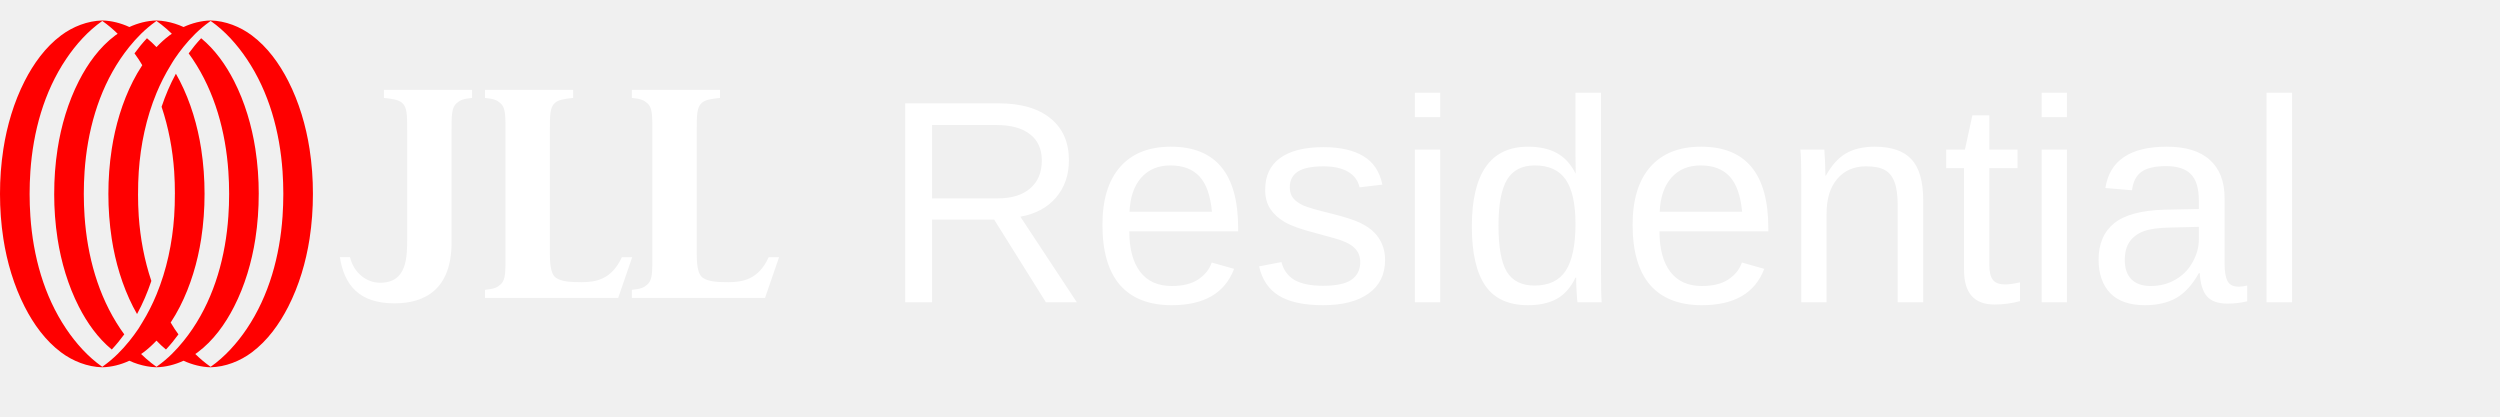
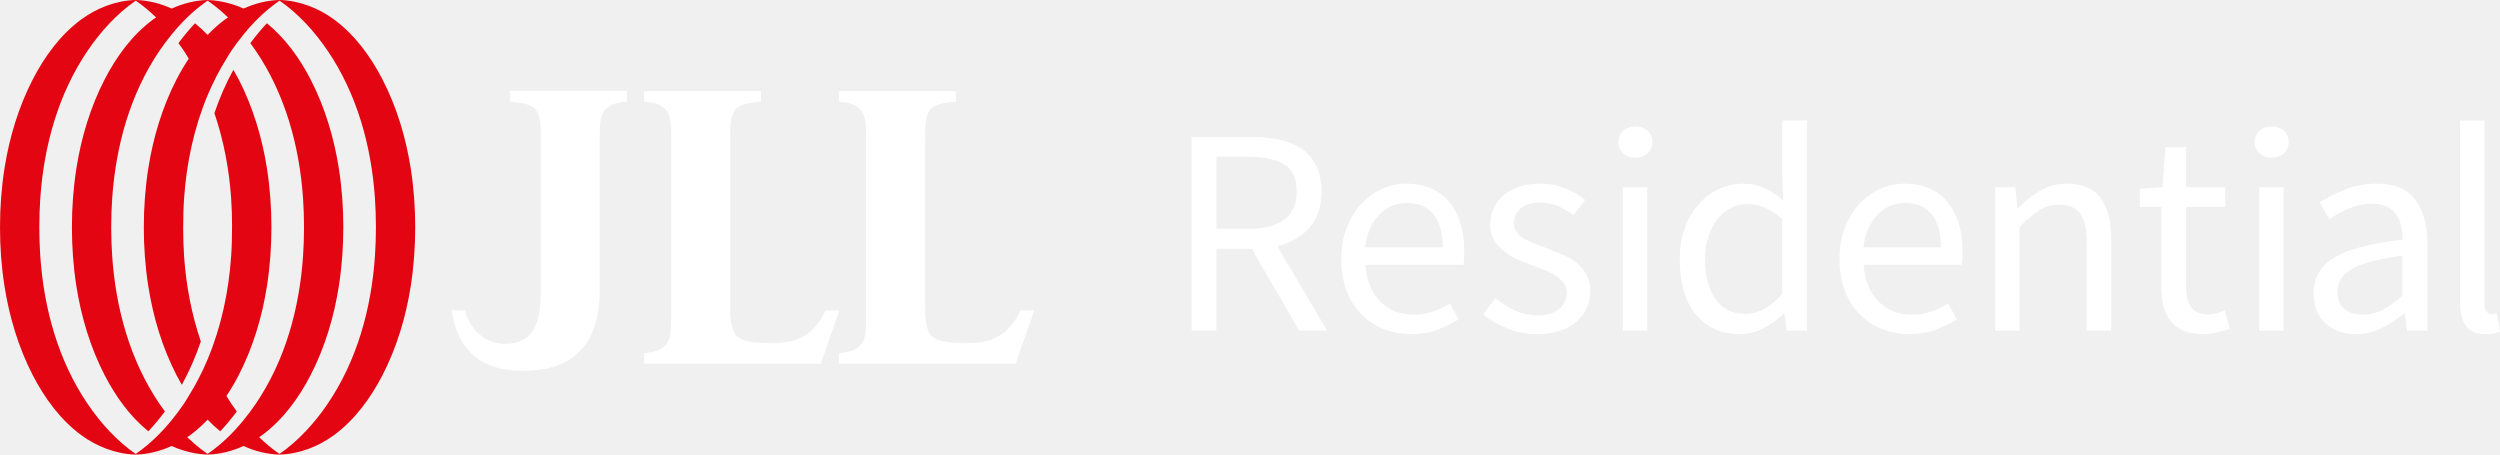
- <svg xmlns="http://www.w3.org/2000/svg" width="180" height="30" viewBox="0 0 173 26" fill="none">
-   <path fill-rule="evenodd" clip-rule="evenodd" d="M32.666 4.8H28.02H26.567V5.36C26.86 5.389 27.099 5.42 27.294 5.465C27.524 5.517 27.694 5.588 27.82 5.695C28.177 5.999 28.176 6.563 28.176 7.576L28.176 7.639L28.176 14.703C28.176 14.784 28.176 14.867 28.177 14.952C28.183 16.364 28.19 18.174 26.268 18.149C25.395 18.137 24.499 17.516 24.22 16.379H23.52C23.816 18.283 24.83 19.575 27.288 19.575H27.294H27.3C29.388 19.575 31.251 18.616 31.248 15.355V9.86V7.639L31.248 7.576C31.248 6.564 31.248 6.023 31.604 5.719C31.837 5.52 32.03 5.422 32.666 5.36V4.8ZM39.661 4.8H33.562V4.8V5.333V5.36C34.199 5.422 34.392 5.521 34.624 5.719C34.916 5.968 34.969 6.376 34.979 7.069L34.978 7.165C34.978 7.35 34.977 7.553 34.98 7.776V16.225C34.977 16.455 34.977 16.664 34.978 16.854L34.979 16.931C34.969 17.625 34.916 18.032 34.624 18.281C34.392 18.48 34.199 18.578 33.562 18.64V18.667V19.2H39.661H39.686H42.778L43.749 16.38H43.034C42.325 17.929 41.23 18.11 40.231 18.11C39.414 18.11 38.871 18.064 38.485 17.815C38.174 17.616 38.058 17.091 38.052 16.201V7.799V7.639L38.052 7.574C38.052 6.563 38.052 6 38.409 5.696C38.641 5.497 39.024 5.423 39.661 5.361V4.8ZM43.725 4.8H49.824V5.361C49.187 5.423 48.804 5.497 48.571 5.696C48.215 6 48.215 6.562 48.215 7.573L48.215 7.639V7.799V16.201C48.22 17.091 48.337 17.616 48.647 17.815C49.033 18.064 49.577 18.11 50.394 18.11C51.393 18.11 52.488 17.929 53.196 16.38H53.912L52.94 19.2H49.848H49.824H43.725V18.667V18.64C44.361 18.578 44.554 18.48 44.787 18.281C45.078 18.032 45.131 17.625 45.141 16.931L45.141 16.867C45.14 16.674 45.139 16.46 45.143 16.225V7.776C45.139 7.534 45.14 7.317 45.141 7.119L45.141 7.069C45.131 6.376 45.078 5.968 44.787 5.719C44.554 5.521 44.361 5.422 43.725 5.36V5.333V4.8V4.8Z" fill="#ffffff" />
-   <path d="M21.421 8.889C21.174 7.29 20.696 5.658 19.946 4.19C19.333 2.988 18.516 1.848 17.428 1.034C16.616 0.426 15.598 0.025 14.578 0H14.577V0H14.577C13.934 0.016 13.292 0.181 12.702 0.453C12.314 0.274 11.904 0.144 11.485 0.07C11.384 0.052 11.283 0.036 11.182 0.025L11.181 0.025C11.064 0.012 10.946 0.003 10.828 0H10.828H10.827C10.184 0.016 9.542 0.181 8.953 0.453C8.363 0.181 7.721 0.016 7.078 0H7.078V0H7.077C6.056 0.025 5.038 0.426 4.227 1.033C3.139 1.848 2.322 2.988 1.708 4.19C0.959 5.657 0.481 7.29 0.234 8.888C0.073 9.93 -0.001 10.974 0 12H1.3015e-05C-0.001 13.026 0.073 14.07 0.234 15.112C0.481 16.71 0.959 18.342 1.708 19.81C2.322 21.012 3.139 22.152 4.227 22.966C5.038 23.574 6.056 23.974 7.077 24H7.077C7.721 23.984 8.363 23.819 8.952 23.547C8.953 23.547 8.953 23.547 8.953 23.546C8.953 23.547 8.953 23.547 8.952 23.547C9.34 23.726 9.751 23.855 10.17 23.93C10.271 23.948 10.372 23.964 10.473 23.975C10.473 23.975 10.474 23.975 10.474 23.975C10.473 23.975 10.473 23.975 10.473 23.975C10.591 23.988 10.709 23.997 10.827 24H10.827V23.999H10.827C11.47 23.983 12.112 23.818 12.702 23.546C12.702 23.546 12.703 23.546 12.703 23.546C12.703 23.546 12.703 23.546 12.702 23.547C13.292 23.818 13.933 23.983 14.576 24H14.577V23.999H14.577C15.598 23.974 16.616 23.574 17.427 22.966C18.515 22.152 19.332 21.011 19.945 19.809C20.695 18.342 21.173 16.709 21.421 15.111C21.581 14.069 21.655 13.025 21.654 11.999H21.654C21.656 10.974 21.582 9.93 21.421 8.889ZM19.553 13.55C19.364 16.291 18.622 19.041 17.075 21.338C16.413 22.323 15.563 23.276 14.576 23.967C14.2 23.704 13.845 23.405 13.514 23.08C13.514 23.08 13.514 23.08 13.514 23.08C13.514 23.08 13.514 23.08 13.514 23.08C13.568 23.042 13.625 23.006 13.678 22.966C14.766 22.152 15.582 21.012 16.196 19.81C16.946 18.343 17.424 16.71 17.671 15.111C17.832 14.07 17.905 13.026 17.904 12H17.905C17.906 10.974 17.832 9.93 17.671 8.888C17.424 7.29 16.946 5.658 16.197 4.19C15.63 3.08 14.887 2.026 13.92 1.229C13.609 1.562 13.321 1.915 13.056 2.278C13.149 2.405 13.239 2.533 13.326 2.662C14.873 4.959 15.615 7.709 15.803 10.45C15.839 10.964 15.856 11.482 15.856 12C15.856 12.518 15.839 13.036 15.803 13.549C15.614 16.29 14.872 19.041 13.326 21.337C13.133 21.624 12.924 21.906 12.702 22.181C12.449 22.494 12.18 22.797 11.891 23.08C11.584 23.381 11.256 23.658 10.91 23.906C10.886 23.923 10.854 23.948 10.827 23.967C10.81 23.955 10.794 23.942 10.777 23.93C10.674 23.857 10.573 23.782 10.474 23.705C10.227 23.51 9.99 23.301 9.764 23.08C9.764 23.08 9.764 23.08 9.764 23.08C9.764 23.08 9.764 23.08 9.764 23.08C9.819 23.042 9.875 23.006 9.928 22.966C10.252 22.724 10.55 22.449 10.827 22.156C10.828 22.155 10.828 22.155 10.829 22.154C10.828 22.155 10.828 22.155 10.827 22.156C11.034 22.374 11.253 22.58 11.485 22.77C11.796 22.438 12.084 22.085 12.348 21.722C12.256 21.595 12.165 21.466 12.079 21.337C11.984 21.196 11.9 21.048 11.811 20.903H11.811L11.811 20.903C12.043 20.549 12.256 20.183 12.447 19.809C13.196 18.342 13.675 16.71 13.922 15.111C14.082 14.069 14.156 13.025 14.155 11.999C14.156 10.973 14.082 9.93 13.922 8.888C13.675 7.289 13.196 5.657 12.447 4.19C12.36 4.019 12.268 3.851 12.172 3.684C11.773 4.415 11.447 5.183 11.182 5.973C11.667 7.417 11.949 8.933 12.054 10.45C12.089 10.963 12.103 11.481 12.103 11.999H12.101C12.101 12.518 12.089 13.035 12.053 13.549C11.926 15.4 11.538 17.253 10.827 18.971C10.551 19.639 10.224 20.285 9.844 20.902C9.755 21.047 9.671 21.195 9.576 21.337C9.383 21.624 9.174 21.906 8.953 22.18C8.7 22.494 8.43 22.797 8.141 23.079C7.834 23.38 7.506 23.658 7.16 23.906C7.132 23.926 7.105 23.947 7.078 23.967C6.085 23.275 5.245 22.327 4.579 21.337C3.033 19.041 2.291 16.29 2.102 13.549C2.066 13.035 2.05 12.518 2.049 11.999C2.05 11.481 2.066 10.963 2.102 10.45C2.291 7.709 3.033 4.958 4.58 2.662C5.243 1.674 6.09 0.725 7.08 0.033C7.456 0.296 7.81 0.595 8.141 0.919C8.087 0.957 8.03 0.993 7.977 1.033C6.889 1.847 6.072 2.988 5.459 4.189C4.709 5.657 4.231 7.289 3.984 8.888C3.823 9.929 3.749 10.973 3.751 11.999H3.75C3.749 13.025 3.823 14.069 3.984 15.111C4.231 16.709 4.709 18.342 5.459 19.809C6.025 20.919 6.768 21.973 7.735 22.77C8.046 22.437 8.334 22.084 8.599 21.721C8.506 21.594 8.416 21.466 8.329 21.337C6.783 19.04 6.041 16.29 5.852 13.549C5.816 13.035 5.8 12.518 5.799 11.999C5.8 11.481 5.816 10.963 5.852 10.45C6.041 7.709 6.783 4.958 8.329 2.662C8.522 2.375 8.731 2.093 8.953 1.818C9.206 1.505 9.476 1.202 9.764 0.919C10.072 0.619 10.399 0.341 10.745 0.093C10.771 0.075 10.802 0.051 10.828 0.032C10.845 0.044 10.861 0.058 10.878 0.07H10.879C10.981 0.142 11.083 0.217 11.182 0.295C11.429 0.489 11.665 0.698 11.891 0.919C11.836 0.957 11.78 0.993 11.727 1.033C11.403 1.275 11.105 1.55 10.828 1.843C10.621 1.625 10.402 1.42 10.17 1.229C9.859 1.561 9.571 1.914 9.307 2.277C9.4 2.404 9.49 2.533 9.576 2.662C9.672 2.803 9.755 2.951 9.844 3.096C9.612 3.45 9.399 3.816 9.208 4.189C8.459 5.657 7.981 7.289 7.734 8.888C7.573 9.929 7.499 10.973 7.5 11.999H7.5C7.499 13.025 7.573 14.069 7.733 15.111C7.98 16.709 8.459 18.342 9.208 19.809C9.295 19.979 9.387 20.148 9.483 20.315C9.882 19.583 10.208 18.816 10.473 18.026C9.988 16.582 9.706 15.065 9.601 13.549C9.566 13.035 9.552 12.518 9.552 11.999H9.554C9.554 11.481 9.566 10.963 9.602 10.45C9.729 8.598 10.117 6.745 10.827 5.027C11.104 4.359 11.431 3.714 11.811 3.096C11.9 2.951 11.983 2.803 12.079 2.662C12.272 2.375 12.481 2.093 12.702 1.818C12.955 1.505 13.225 1.202 13.514 0.919C13.821 0.618 14.149 0.341 14.495 0.093C14.519 0.076 14.552 0.052 14.579 0.033C15.571 0.725 16.41 1.672 17.076 2.662C18.622 4.958 19.364 7.709 19.553 10.45C19.588 10.963 19.605 11.481 19.606 11.999C19.605 12.519 19.588 13.036 19.553 13.55Z" fill="#ff0000" />
-   <text x="61" y="19.5" font-family="Arial, sans-serif" font-size="20" font-weight="400" fill="#ffffff">Residential</text>
+ <svg xmlns="http://www.w3.org/2000/svg" viewBox="0 0 517.31 94.065" role="img" aria-label="JLL Residential">
+   <path fill="#e30512" fill-rule="nonzero" d="M84.991 34.837C84.011 28.571 82.112 22.174 79.139 16.422C76.705 11.712 73.464 7.242 69.147 4.051C65.927 1.669 61.89 0.1 57.839 0L57.838 0C55.286 0.063 52.74 0.71 50.399 1.775C48.859 1.074 47.23 0.566 45.568 0.275C45.169 0.205 44.768 0.14 44.366 0.097L44.365 0.097C43.898 0.047 43.43 0.012 42.962 0L42.961 0C40.409 0.063 37.863 0.71 35.523 1.776C33.183 0.71 30.637 0.063 28.086 0L28.084 0L28.082 0C24.033 0.1 19.994 1.668 16.776 4.05C12.458 7.242 9.217 11.712 6.783 16.422C3.809 22.174 1.911 28.571 0.931 34.837C0.293 38.919 0.001 43.01 0.005 47.032L0.004 47.032C0 51.054 0.292 55.145 0.931 59.228C1.911 65.493 3.809 71.89 6.782 77.642C9.216 82.352 12.457 86.822 16.774 90.014C19.994 92.395 24.032 93.965 28.082 94.064L28.083 94.064C30.636 94.001 33.181 93.353 35.522 92.289C35.523 92.288 35.524 92.287 35.525 92.287C35.524 92.287 35.524 92.289 35.522 92.289C37.062 92.99 38.692 93.498 40.353 93.79C40.753 93.86 41.154 93.925 41.557 93.967C41.558 93.967 41.559 93.967 41.56 93.967C41.558 93.967 41.558 93.968 41.557 93.968C42.023 94.018 42.492 94.053 42.96 94.065L42.96 94.064L42.961 94.064C45.512 94.001 48.059 93.353 50.398 92.289C50.4 92.288 50.402 92.287 50.403 92.286C50.402 92.287 50.401 92.288 50.399 92.289C52.74 93.355 55.285 94.002 57.836 94.065L57.838 94.065L57.838 94.064L57.839 94.064C61.888 93.965 65.927 92.395 69.146 90.014C73.464 86.822 76.704 82.352 79.139 77.643C82.112 71.891 84.01 65.492 84.99 59.227C85.628 55.145 85.92 51.054 85.916 47.032L85.917 47.032C85.921 43.011 85.629 38.919 84.991 34.837M77.58 53.106C76.829 63.848 73.885 74.629 67.749 83.629C65.122 87.49 61.749 91.224 57.833 93.933C56.34 92.906 54.934 91.731 53.62 90.46L53.619 90.46C53.835 90.31 54.059 90.17 54.269 90.014C58.586 86.821 61.827 82.351 64.262 77.642C67.235 71.891 69.132 65.492 70.113 59.227C70.751 55.145 71.043 51.054 71.038 47.032L71.039 47.032C71.044 43.01 70.751 38.919 70.113 34.837C69.133 28.571 67.235 22.174 64.262 16.422C62.014 12.071 59.066 7.94 55.229 4.817C53.996 6.12 52.853 7.505 51.803 8.926C52.171 9.425 52.529 9.928 52.875 10.434C59.008 19.435 61.953 30.217 62.702 40.958C62.842 42.972 62.909 45 62.911 47.032C62.909 49.064 62.842 51.092 62.702 53.105C61.951 63.847 59.008 74.629 52.873 83.629C52.107 84.754 51.278 85.86 50.398 86.936C49.395 88.164 48.324 89.351 47.179 90.459C45.96 91.638 44.659 92.725 43.286 93.698C43.194 93.763 43.066 93.86 42.96 93.936C42.893 93.89 42.827 93.837 42.76 93.79C42.353 93.505 41.949 93.213 41.557 92.907C40.576 92.146 39.638 91.325 38.742 90.46C38.742 90.459 38.741 90.459 38.741 90.459L38.742 90.459C38.959 90.31 39.182 90.169 39.392 90.014C40.679 89.063 41.858 87.988 42.96 86.837C42.961 86.835 42.963 86.834 42.965 86.832C42.963 86.834 42.962 86.836 42.96 86.838C43.78 87.693 44.649 88.498 45.57 89.247C46.803 87.944 47.945 86.559 48.995 85.137C48.627 84.639 48.269 84.136 47.925 83.63C47.547 83.076 47.218 82.495 46.864 81.927L46.863 81.927L46.864 81.926C47.784 80.539 48.629 79.106 49.385 77.642C52.358 71.891 54.257 65.492 55.236 59.227C55.874 55.145 56.165 51.054 56.162 47.032C56.167 43.01 55.874 38.919 55.236 34.837C54.257 28.571 52.358 22.174 49.385 16.422C49.04 15.754 48.674 15.094 48.297 14.439C46.712 17.307 45.42 20.316 44.365 23.411C46.293 29.071 47.411 35.015 47.825 40.958C47.965 42.972 48.02 45.001 48.022 47.032L48.014 47.032C48.013 49.063 47.964 51.092 47.824 53.105C47.318 60.363 45.777 67.625 42.96 74.358C41.864 76.975 40.567 79.505 39.057 81.926C38.704 82.494 38.374 83.075 37.996 83.629C37.23 84.754 36.401 85.86 35.522 86.936C34.518 88.164 33.447 89.351 32.301 90.459C31.083 91.638 29.781 92.726 28.408 93.698C28.299 93.776 28.194 93.86 28.083 93.937C24.144 91.225 20.813 87.509 18.171 83.63C12.036 74.629 9.091 63.847 8.341 53.105C8.201 51.092 8.135 49.064 8.133 47.032C8.135 45 8.201 42.972 8.341 40.958C9.092 30.217 12.036 19.435 18.172 10.434C20.805 6.565 24.165 2.843 28.091 0.133C29.583 1.161 30.989 2.334 32.302 3.604C32.086 3.753 31.862 3.895 31.652 4.051C27.335 7.242 24.094 11.712 21.66 16.422C18.686 22.174 16.789 28.571 15.808 34.837C15.17 38.919 14.878 43.01 14.883 47.032L14.882 47.032C14.878 51.054 15.17 55.145 15.808 59.228C16.788 65.493 18.686 71.891 21.659 77.643C23.907 81.993 26.855 86.125 30.692 89.248C31.925 87.944 33.068 86.56 34.118 85.138C33.75 84.639 33.392 84.136 33.047 83.63C26.913 74.629 23.969 63.848 23.219 53.105C23.079 51.092 23.012 49.064 23.01 47.032C23.012 45 23.079 42.972 23.219 40.958C23.97 30.217 26.914 19.435 33.049 10.435C33.814 9.31 34.644 8.205 35.523 7.129C36.526 5.901 37.597 4.714 38.743 3.605C39.961 2.426 41.262 1.34 42.635 0.367C42.735 0.296 42.858 0.203 42.963 0.129C43.03 0.175 43.095 0.228 43.162 0.275L43.163 0.275C43.569 0.56 43.972 0.852 44.366 1.157C45.346 1.918 46.283 2.739 47.179 3.605C46.962 3.753 46.74 3.895 46.529 4.051C45.243 5.001 44.063 6.076 42.961 7.227C42.141 6.372 41.273 5.567 40.352 4.818C39.119 6.121 37.976 7.506 36.927 8.928C37.295 9.426 37.653 9.928 37.997 10.434C38.375 10.989 38.705 11.57 39.058 12.137L39.058 12.138C38.137 13.524 37.293 14.959 36.536 16.422C33.564 22.174 31.665 28.571 30.685 34.837C30.047 38.919 29.756 43.01 29.759 47.032C29.755 51.054 30.047 55.145 30.685 59.228C31.664 65.493 33.564 71.891 36.536 77.643C36.881 78.31 37.247 78.97 37.625 79.625C39.21 76.758 40.502 73.748 41.556 70.653C39.629 64.993 38.51 59.049 38.096 53.106C37.956 51.092 37.901 49.063 37.9 47.032L37.907 47.032C37.908 45.001 37.957 42.972 38.097 40.959C38.603 33.701 40.144 26.439 42.961 19.707C44.057 17.089 45.354 14.559 46.864 12.138C47.218 11.57 47.547 10.989 47.925 10.435C48.691 9.31 49.52 8.205 50.399 7.129C51.403 5.901 52.474 4.714 53.62 3.605C54.838 2.426 56.14 1.339 57.513 0.367C57.608 0.299 57.737 0.206 57.844 0.131C61.78 2.843 65.11 6.556 67.751 10.434C73.885 19.435 76.83 30.217 77.58 40.958C77.72 42.972 77.786 45 77.789 47.032C77.786 49.064 77.72 51.092 77.58 53.106" />
+   <path fill="#ffffff" fill-rule="nonzero" d="M129.719 18.823L111.287 18.823L105.522 18.823L105.522 21.02C106.683 21.132 107.629 21.254 108.404 21.429C109.317 21.634 109.992 21.912 110.491 22.333C111.936 23.551 111.905 25.826 111.905 29.951L111.905 57.637C111.899 63.272 112.417 71.249 104.336 71.144C100.871 71.099 97.315 68.662 96.211 64.208L93.429 64.208C94.606 71.671 98.63 76.734 108.383 76.734L108.404 76.734L108.427 76.734C116.712 76.734 124.104 72.974 124.092 60.194L124.092 38.654L124.092 29.951C124.092 25.826 124.062 23.643 125.506 22.426C126.429 21.648 127.194 21.263 129.719 21.02L129.719 18.823" />
+   <path fill="#ffffff" fill-rule="nonzero" d="M157.471 18.824L133.274 18.824L133.274 18.825L133.274 20.913L133.274 21.021C135.8 21.264 136.564 21.649 137.487 22.427C138.645 23.403 138.855 25 138.893 27.718C138.891 28.542 138.884 29.46 138.901 30.487L138.901 63.601C138.884 64.628 138.891 65.546 138.893 66.37C138.855 69.088 138.645 70.686 137.487 71.661C136.564 72.439 135.8 72.824 133.274 73.067L133.274 73.176L133.274 75.264L157.471 75.264L157.57 75.264L169.836 75.264L173.691 64.209L170.852 64.209C168.042 70.283 163.697 70.992 159.733 70.992C156.491 70.992 154.335 70.812 152.805 69.833C151.571 69.054 151.11 66.996 151.089 63.51L151.089 30.579L151.089 29.952C151.089 25.827 151.058 23.552 152.502 22.334C153.425 21.556 154.945 21.264 157.471 21.021L157.471 18.825L157.471 18.824" />
+   <path fill="#ffffff" fill-rule="nonzero" d="M197.79 18.824L173.593 18.824L173.593 18.825L173.593 20.913L173.593 21.021C176.119 21.264 176.883 21.649 177.806 22.427C178.964 23.403 179.174 25 179.212 27.718C179.209 28.542 179.203 29.46 179.22 30.487L179.22 63.601C179.203 64.628 179.209 65.546 179.212 66.37C179.174 69.088 178.964 70.686 177.806 71.661C176.883 72.439 176.119 72.824 173.593 73.067L173.593 73.176L173.593 75.264L197.79 75.264L197.888 75.264L210.155 75.264L214.01 64.209L211.171 64.209C208.361 70.283 204.016 70.992 200.052 70.992C196.81 70.992 194.654 70.812 193.124 69.833C191.89 69.054 191.429 66.996 191.408 63.51L191.408 30.579L191.408 29.952C191.408 25.827 191.377 23.552 192.822 22.334C193.744 21.556 195.264 21.264 197.79 21.021L197.79 18.825L197.79 18.824" />
+   <path fill="#ffffff" fill-rule="nonzero" d="M246.569 68.406L246.569 28.366L259.235 28.366C261.295 28.366 263.199 28.559 264.951 28.945C266.701 29.333 268.203 29.974 269.46 30.868C270.716 31.764 271.694 32.924 272.396 34.347C273.095 35.771 273.446 37.522 273.446 39.596C273.446 42.73 272.621 45.233 270.975 47.104C269.326 48.977 267.102 50.259 264.302 50.95L274.62 68.406L268.812 68.406L259.05 51.498L251.697 51.498L251.697 68.406L246.569 68.406M251.697 47.347L258.494 47.347C261.665 47.347 264.095 46.706 265.784 45.424C267.473 44.145 268.317 42.2 268.317 39.596C268.317 36.952 267.473 35.1 265.784 34.042C264.095 32.985 261.665 32.455 258.494 32.455L251.697 32.455L251.697 47.347" />
+   <path fill="#ffffff" fill-rule="nonzero" d="M291.931 69.139C289.913 69.139 288.029 68.782 286.278 68.07C284.527 67.358 283.003 66.341 281.706 65.019C280.409 63.696 279.388 62.078 278.647 60.165C277.906 58.254 277.535 56.075 277.535 53.634C277.535 51.193 277.916 49.008 278.678 47.073C279.44 45.14 280.449 43.503 281.706 42.16C282.962 40.816 284.394 39.79 286.001 39.078C287.606 38.366 289.275 38.009 291.004 38.009C292.899 38.009 294.598 38.335 296.102 38.986C297.605 39.636 298.86 40.573 299.871 41.793C300.88 43.014 301.652 44.48 302.188 46.188C302.723 47.898 302.991 49.809 302.991 51.926C302.991 52.454 302.98 52.974 302.96 53.483C302.939 53.991 302.888 54.429 302.805 54.795L282.539 54.795C282.745 57.968 283.745 60.482 285.536 62.331C287.328 64.184 289.665 65.111 292.549 65.111C293.99 65.111 295.319 64.896 296.535 64.47C297.748 64.042 298.913 63.483 300.025 62.79L301.818 66.085C300.498 66.901 299.036 67.613 297.43 68.224C295.823 68.834 293.99 69.139 291.931 69.139M282.478 51.193L298.542 51.193C298.542 48.182 297.893 45.892 296.597 44.327C295.299 42.761 293.476 41.978 291.128 41.978C290.056 41.978 289.036 42.181 288.069 42.588C287.102 42.995 286.225 43.593 285.444 44.388C284.661 45.18 284.012 46.148 283.497 47.288C282.982 48.426 282.642 49.729 282.478 51.193" />
+   <path fill="#ffffff" fill-rule="nonzero" d="M318.066 69.139C315.924 69.139 313.886 68.751 311.95 67.978C310.013 67.207 308.325 66.23 306.883 65.049L309.416 61.691C310.734 62.75 312.083 63.604 313.463 64.255C314.843 64.907 316.439 65.232 318.252 65.232C320.23 65.232 321.712 64.785 322.701 63.888C323.689 62.994 324.184 61.896 324.184 60.593C324.184 59.82 323.977 59.15 323.566 58.578C323.153 58.01 322.628 57.511 321.99 57.083C321.351 56.657 320.62 56.281 319.796 55.955C318.972 55.628 318.149 55.304 317.325 54.978C316.254 54.611 315.183 54.195 314.112 53.727C313.04 53.258 312.083 52.688 311.24 52.016C310.395 51.347 309.704 50.564 309.17 49.668C308.633 48.773 308.367 47.695 308.367 46.432C308.367 45.254 308.602 44.144 309.076 43.106C309.549 42.068 310.229 41.174 311.115 40.419C312.001 39.667 313.082 39.078 314.36 38.65C315.636 38.224 317.078 38.009 318.685 38.009C320.579 38.009 322.32 38.335 323.906 38.986C325.491 39.636 326.861 40.431 328.015 41.365L325.605 44.539C324.574 43.768 323.504 43.137 322.392 42.647C321.279 42.16 320.064 41.916 318.746 41.916C316.851 41.916 315.461 42.342 314.575 43.198C313.689 44.052 313.247 45.05 313.247 46.188C313.247 46.881 313.433 47.48 313.803 47.988C314.174 48.499 314.669 48.946 315.286 49.332C315.904 49.72 316.615 50.065 317.419 50.37C318.221 50.675 319.055 50.99 319.92 51.316C320.991 51.723 322.072 52.149 323.164 52.598C324.254 53.045 325.233 53.603 326.099 54.275C326.963 54.947 327.675 55.77 328.23 56.747C328.787 57.724 329.065 58.904 329.065 60.288C329.065 61.508 328.827 62.648 328.353 63.706C327.879 64.766 327.18 65.7 326.254 66.513C325.327 67.327 324.173 67.968 322.794 68.437C321.412 68.903 319.837 69.139 318.066 69.139" />
+   <path fill="#ffffff" fill-rule="nonzero" d="M338.395 32.638C337.406 32.638 336.572 32.333 335.891 31.723C335.213 31.112 334.873 30.341 334.873 29.405C334.873 28.427 335.213 27.645 335.891 27.052C336.572 26.463 337.406 26.169 338.395 26.169C339.383 26.169 340.217 26.463 340.896 27.052C341.576 27.645 341.916 28.427 341.916 29.405C341.916 30.341 341.576 31.112 340.896 31.723C340.217 32.333 339.383 32.638 338.395 32.638M335.8 68.406L340.865 68.406L340.865 38.742L335.8 38.742Z" />
+   <path fill="#ffffff" fill-rule="nonzero" d="M359.997 69.139C356.206 69.139 353.19 67.796 350.945 65.111C348.7 62.424 347.579 58.599 347.579 53.634C347.579 51.233 347.938 49.067 348.66 47.134C349.379 45.202 350.337 43.563 351.533 42.222C352.726 40.878 354.107 39.839 355.673 39.108C357.237 38.375 358.885 38.009 360.615 38.009C362.345 38.009 363.848 38.314 365.126 38.924C366.402 39.534 367.7 40.369 369.018 41.427L368.771 36.36L368.771 24.947L373.899 24.947L373.899 68.406L369.698 68.406L369.266 64.926L369.08 64.926C367.884 66.066 366.516 67.053 364.971 67.888C363.427 68.72 361.768 69.139 359.997 69.139M361.109 64.926C362.509 64.926 363.828 64.59 365.064 63.919C366.299 63.247 367.536 62.22 368.771 60.837L368.771 45.334C367.494 44.194 366.269 43.39 365.095 42.922C363.92 42.456 362.716 42.222 361.48 42.222C360.284 42.222 359.163 42.496 358.113 43.045C357.063 43.593 356.146 44.367 355.363 45.365C354.58 46.361 353.962 47.553 353.509 48.934C353.056 50.318 352.829 51.865 352.829 53.573C352.829 57.154 353.55 59.943 354.993 61.937C356.434 63.931 358.473 64.926 361.109 64.926" />
+   <path fill="#ffffff" fill-rule="nonzero" d="M395.029 69.139C393.01 69.139 391.126 68.782 389.376 68.07C387.624 67.358 386.1 66.341 384.804 65.019C383.506 63.696 382.486 62.078 381.745 60.165C381.004 58.254 380.633 56.075 380.633 53.634C380.633 51.193 381.014 49.008 381.776 47.073C382.538 45.14 383.547 43.503 384.804 42.16C386.06 40.816 387.492 39.79 389.098 39.078C390.704 38.366 392.373 38.009 394.102 38.009C395.996 38.009 397.695 38.335 399.2 38.986C400.703 39.636 401.958 40.573 402.969 41.793C403.978 43.014 404.75 44.48 405.285 46.188C405.821 47.898 406.089 49.809 406.089 51.926C406.089 52.454 406.078 52.974 406.058 53.483C406.037 53.991 405.986 54.429 405.903 54.795L385.637 54.795C385.843 57.968 386.843 60.482 388.633 62.331C390.426 64.184 392.763 65.111 395.647 65.111C397.088 65.111 398.416 64.896 399.632 64.47C400.846 64.042 402.011 63.483 403.123 62.79L404.915 66.085C403.596 66.901 402.134 67.613 400.528 68.224C398.921 68.834 397.088 69.139 395.029 69.139M385.576 51.193L401.64 51.193C401.64 48.182 400.991 45.892 399.695 44.327C398.397 42.761 396.573 41.978 394.226 41.978C393.154 41.978 392.134 42.181 391.166 42.588C390.199 42.995 389.323 43.593 388.541 44.388C387.758 45.18 387.11 46.148 386.595 47.288C386.08 48.426 385.74 49.729 385.576 51.193" />
+   <path fill="#ffffff" fill-rule="nonzero" d="M412.822 68.406L412.822 38.742L417.023 38.742L417.456 43.014L417.642 43.014C419.082 41.59 420.597 40.4 422.183 39.445C423.768 38.489 425.612 38.009 427.713 38.009C430.884 38.009 433.2 38.986 434.664 40.94C436.125 42.894 436.857 45.782 436.857 49.606L436.857 68.406L431.79 68.406L431.79 50.278C431.79 47.47 431.336 45.446 430.432 44.204C429.525 42.964 428.084 42.342 426.106 42.342C424.54 42.342 423.161 42.73 421.966 43.504C420.771 44.277 419.411 45.415 417.888 46.922L417.888 68.406L412.822 68.406" />
+   <path fill="#ffffff" fill-rule="nonzero" d="M455.814 69.139C454.207 69.139 452.858 68.893 451.767 68.406C450.676 67.918 449.79 67.247 449.111 66.39C448.431 65.536 447.946 64.498 447.659 63.278C447.37 62.057 447.226 60.716 447.226 59.249L447.226 42.832L442.778 42.832L442.778 39.047L447.473 38.742L448.091 30.44L452.354 30.44L452.354 38.742L460.448 38.742L460.448 42.832L452.354 42.832L452.354 59.311C452.354 61.142 452.694 62.556 453.374 63.555C454.053 64.55 455.258 65.049 456.988 65.049C457.523 65.049 458.1 64.966 458.718 64.806C459.336 64.642 459.891 64.46 460.386 64.255L461.375 68.039C460.55 68.325 459.654 68.578 458.687 68.803C457.719 69.026 456.761 69.139 455.814 69.139" />
+   <path fill="#ffffff" fill-rule="nonzero" d="M470.064 32.638C469.075 32.638 468.241 32.333 467.561 31.723C466.882 31.112 466.542 30.341 466.542 29.405C466.542 28.427 466.882 27.645 467.561 27.052C468.241 26.463 469.075 26.169 470.064 26.169C471.052 26.169 471.886 26.463 472.566 27.052C473.245 27.645 473.585 28.427 473.585 29.405C473.585 30.341 473.245 31.112 472.566 31.723C471.886 32.333 471.052 32.638 470.064 32.638M467.469 68.406L472.535 68.406L472.535 38.742L467.469 38.742Z" />
+   <path fill="#ffffff" fill-rule="nonzero" d="M487.505 69.139C484.992 69.139 482.902 68.406 481.234 66.942C479.565 65.475 478.732 63.401 478.732 60.716C478.732 57.459 480.194 54.968 483.119 53.239C486.043 51.51 490.718 50.299 497.143 49.606C497.143 48.672 497.051 47.756 496.866 46.86C496.68 45.966 496.36 45.171 495.908 44.48C495.454 43.787 494.827 43.229 494.024 42.801C493.22 42.373 492.202 42.16 490.965 42.16C489.235 42.16 487.608 42.486 486.084 43.137C484.56 43.787 483.201 44.52 482.006 45.334L480.03 41.855C481.429 40.961 483.139 40.095 485.157 39.26C487.175 38.427 489.399 38.009 491.83 38.009C495.496 38.009 498.153 39.118 499.801 41.337C501.447 43.553 502.272 46.514 502.272 50.216L502.272 68.406L498.071 68.406L497.638 64.865L497.453 64.865C496.011 66.045 494.465 67.053 492.819 67.888C491.171 68.72 489.399 69.139 487.505 69.139M488.988 65.111C490.43 65.111 491.788 64.775 493.066 64.103C494.342 63.431 495.702 62.445 497.143 61.142L497.143 52.903C494.631 53.227 492.52 53.615 490.81 54.062C489.101 54.509 487.722 55.039 486.672 55.649C485.62 56.26 484.858 56.962 484.385 57.755C483.911 58.549 483.674 59.413 483.674 60.349C483.674 62.057 484.189 63.278 485.22 64.011C486.248 64.744 487.505 65.111 488.988 65.111" />
+   <path fill="#ffffff" fill-rule="nonzero" d="M514.406 69.139C512.469 69.139 511.089 68.569 510.265 67.429C509.442 66.291 509.031 64.621 509.031 62.424L509.031 24.947L514.097 24.947L514.097 62.79C514.097 63.604 514.24 64.174 514.529 64.498C514.817 64.825 515.146 64.988 515.518 64.988L515.98 64.988C516.125 64.988 516.342 64.948 516.63 64.865L517.31 68.649C516.979 68.813 516.588 68.933 516.135 69.016C515.682 69.097 515.105 69.139 514.406 69.139" />
</svg>
